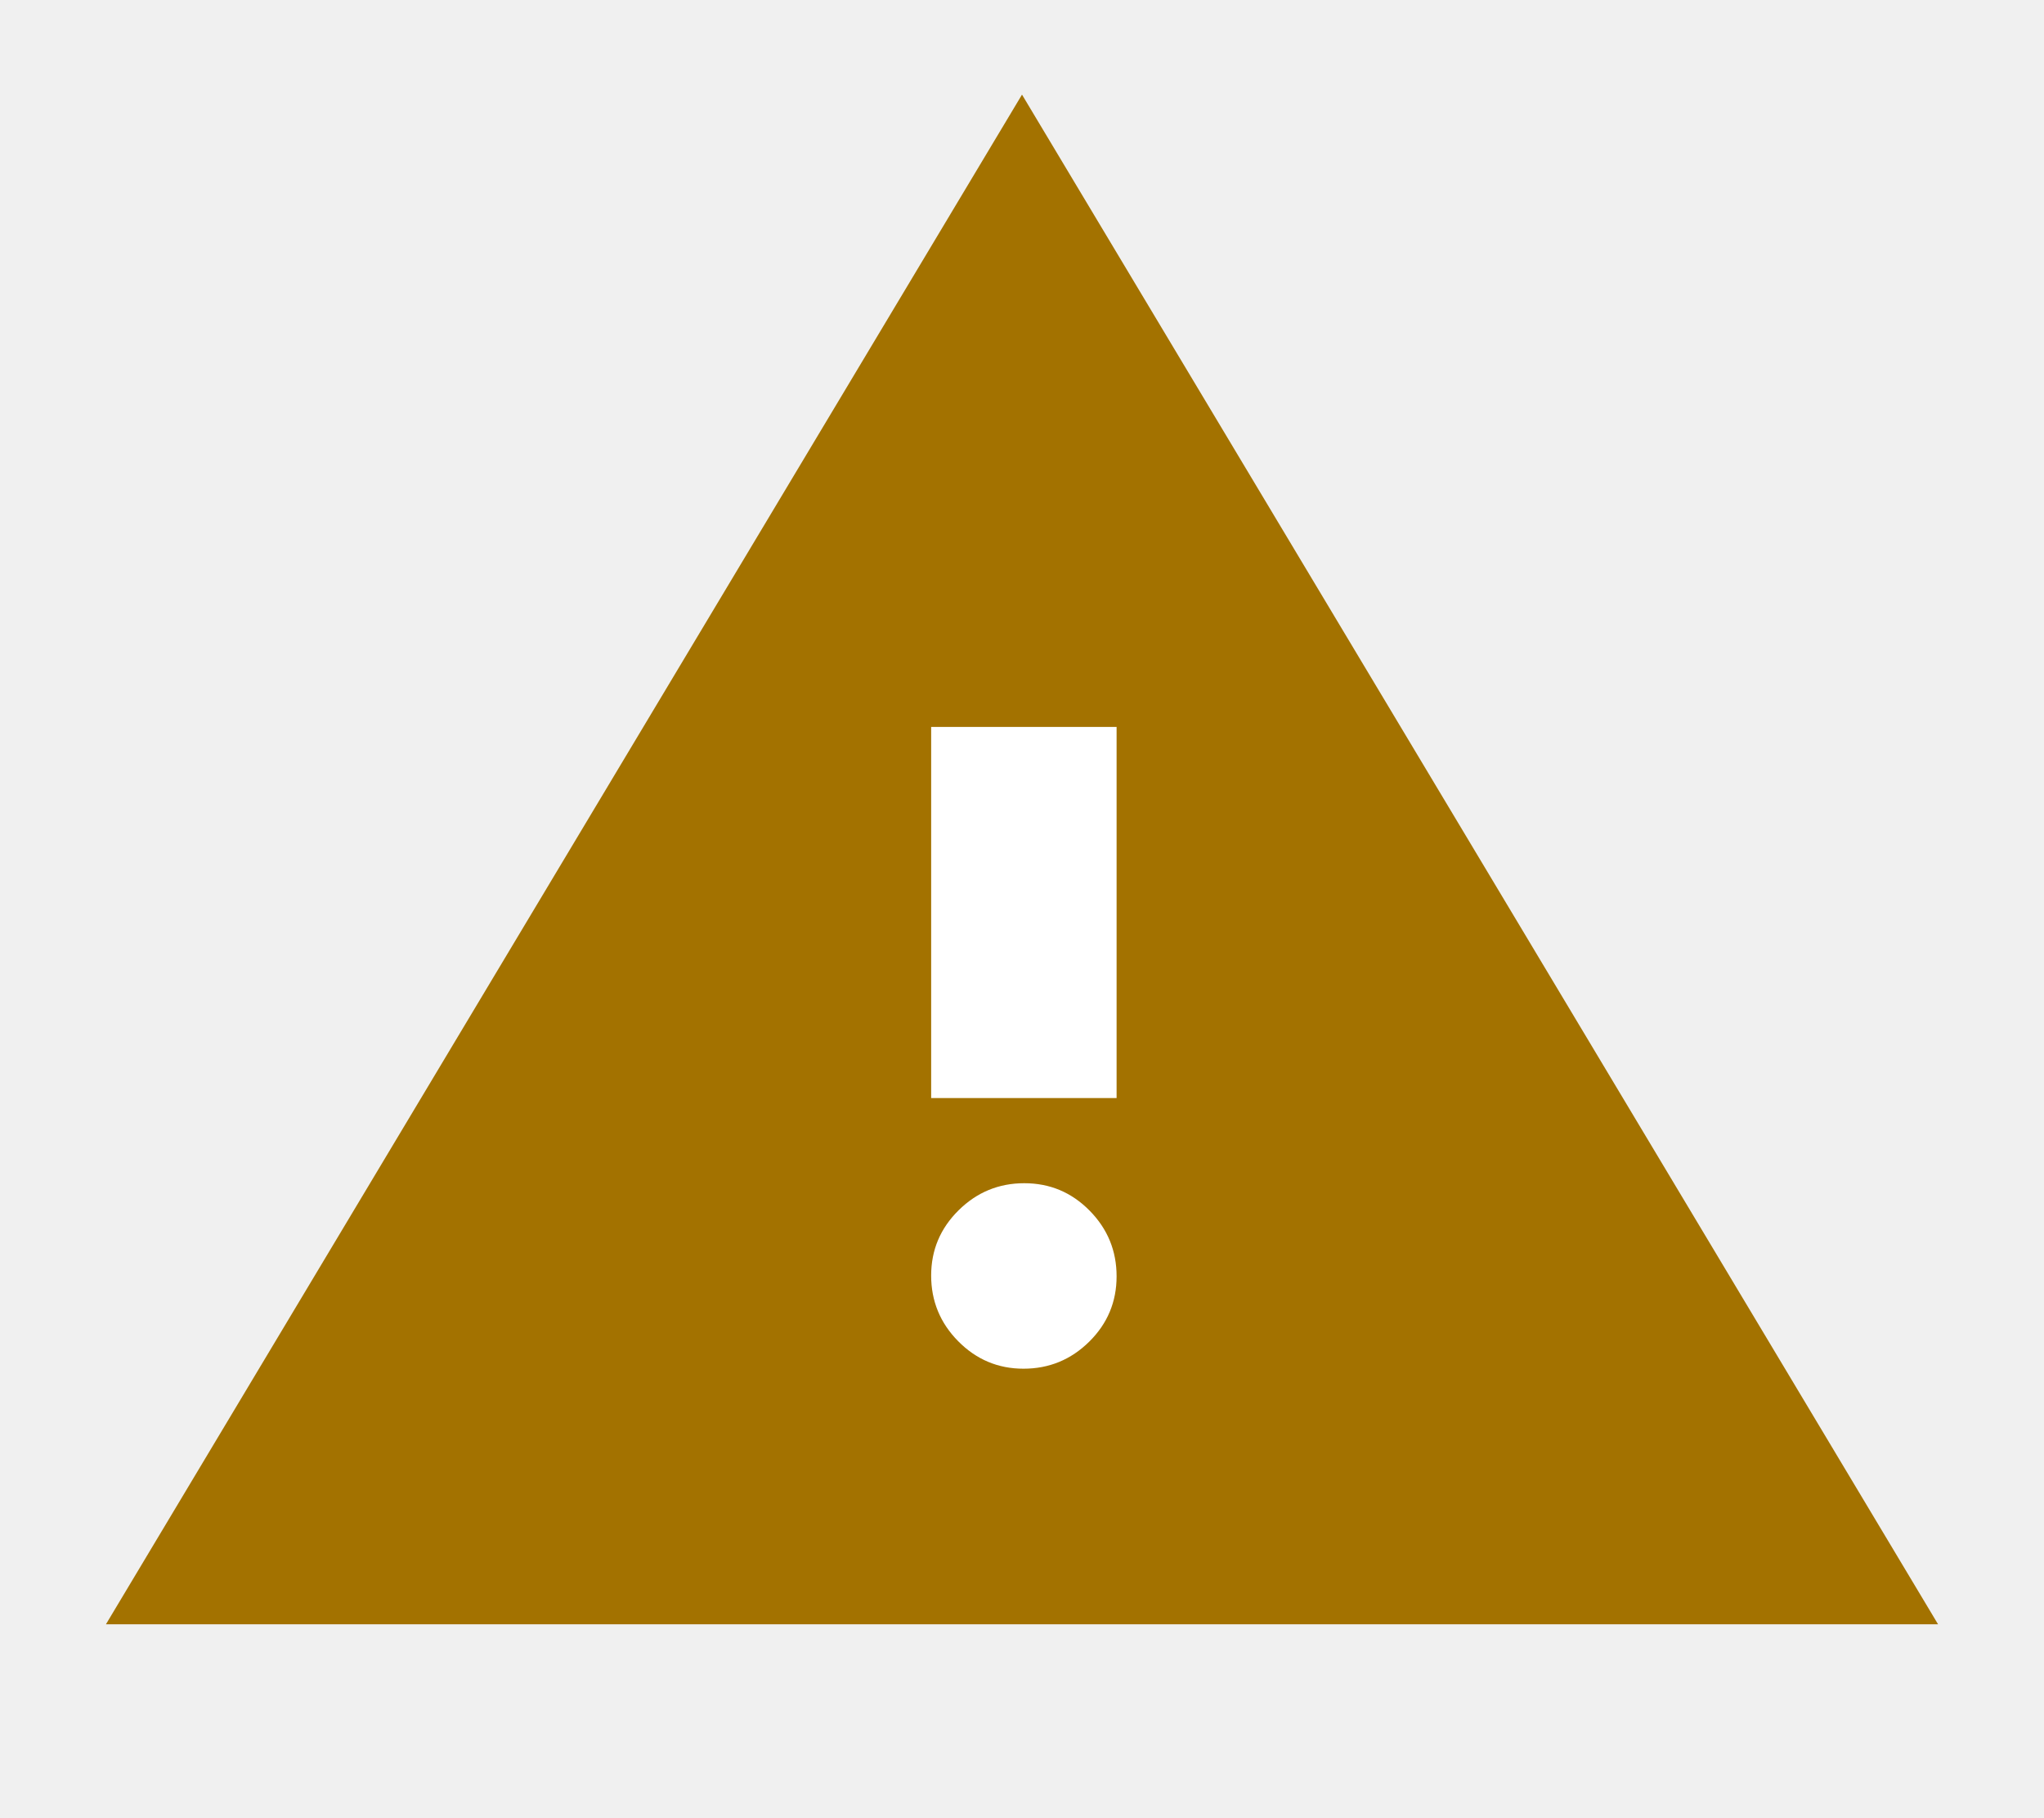
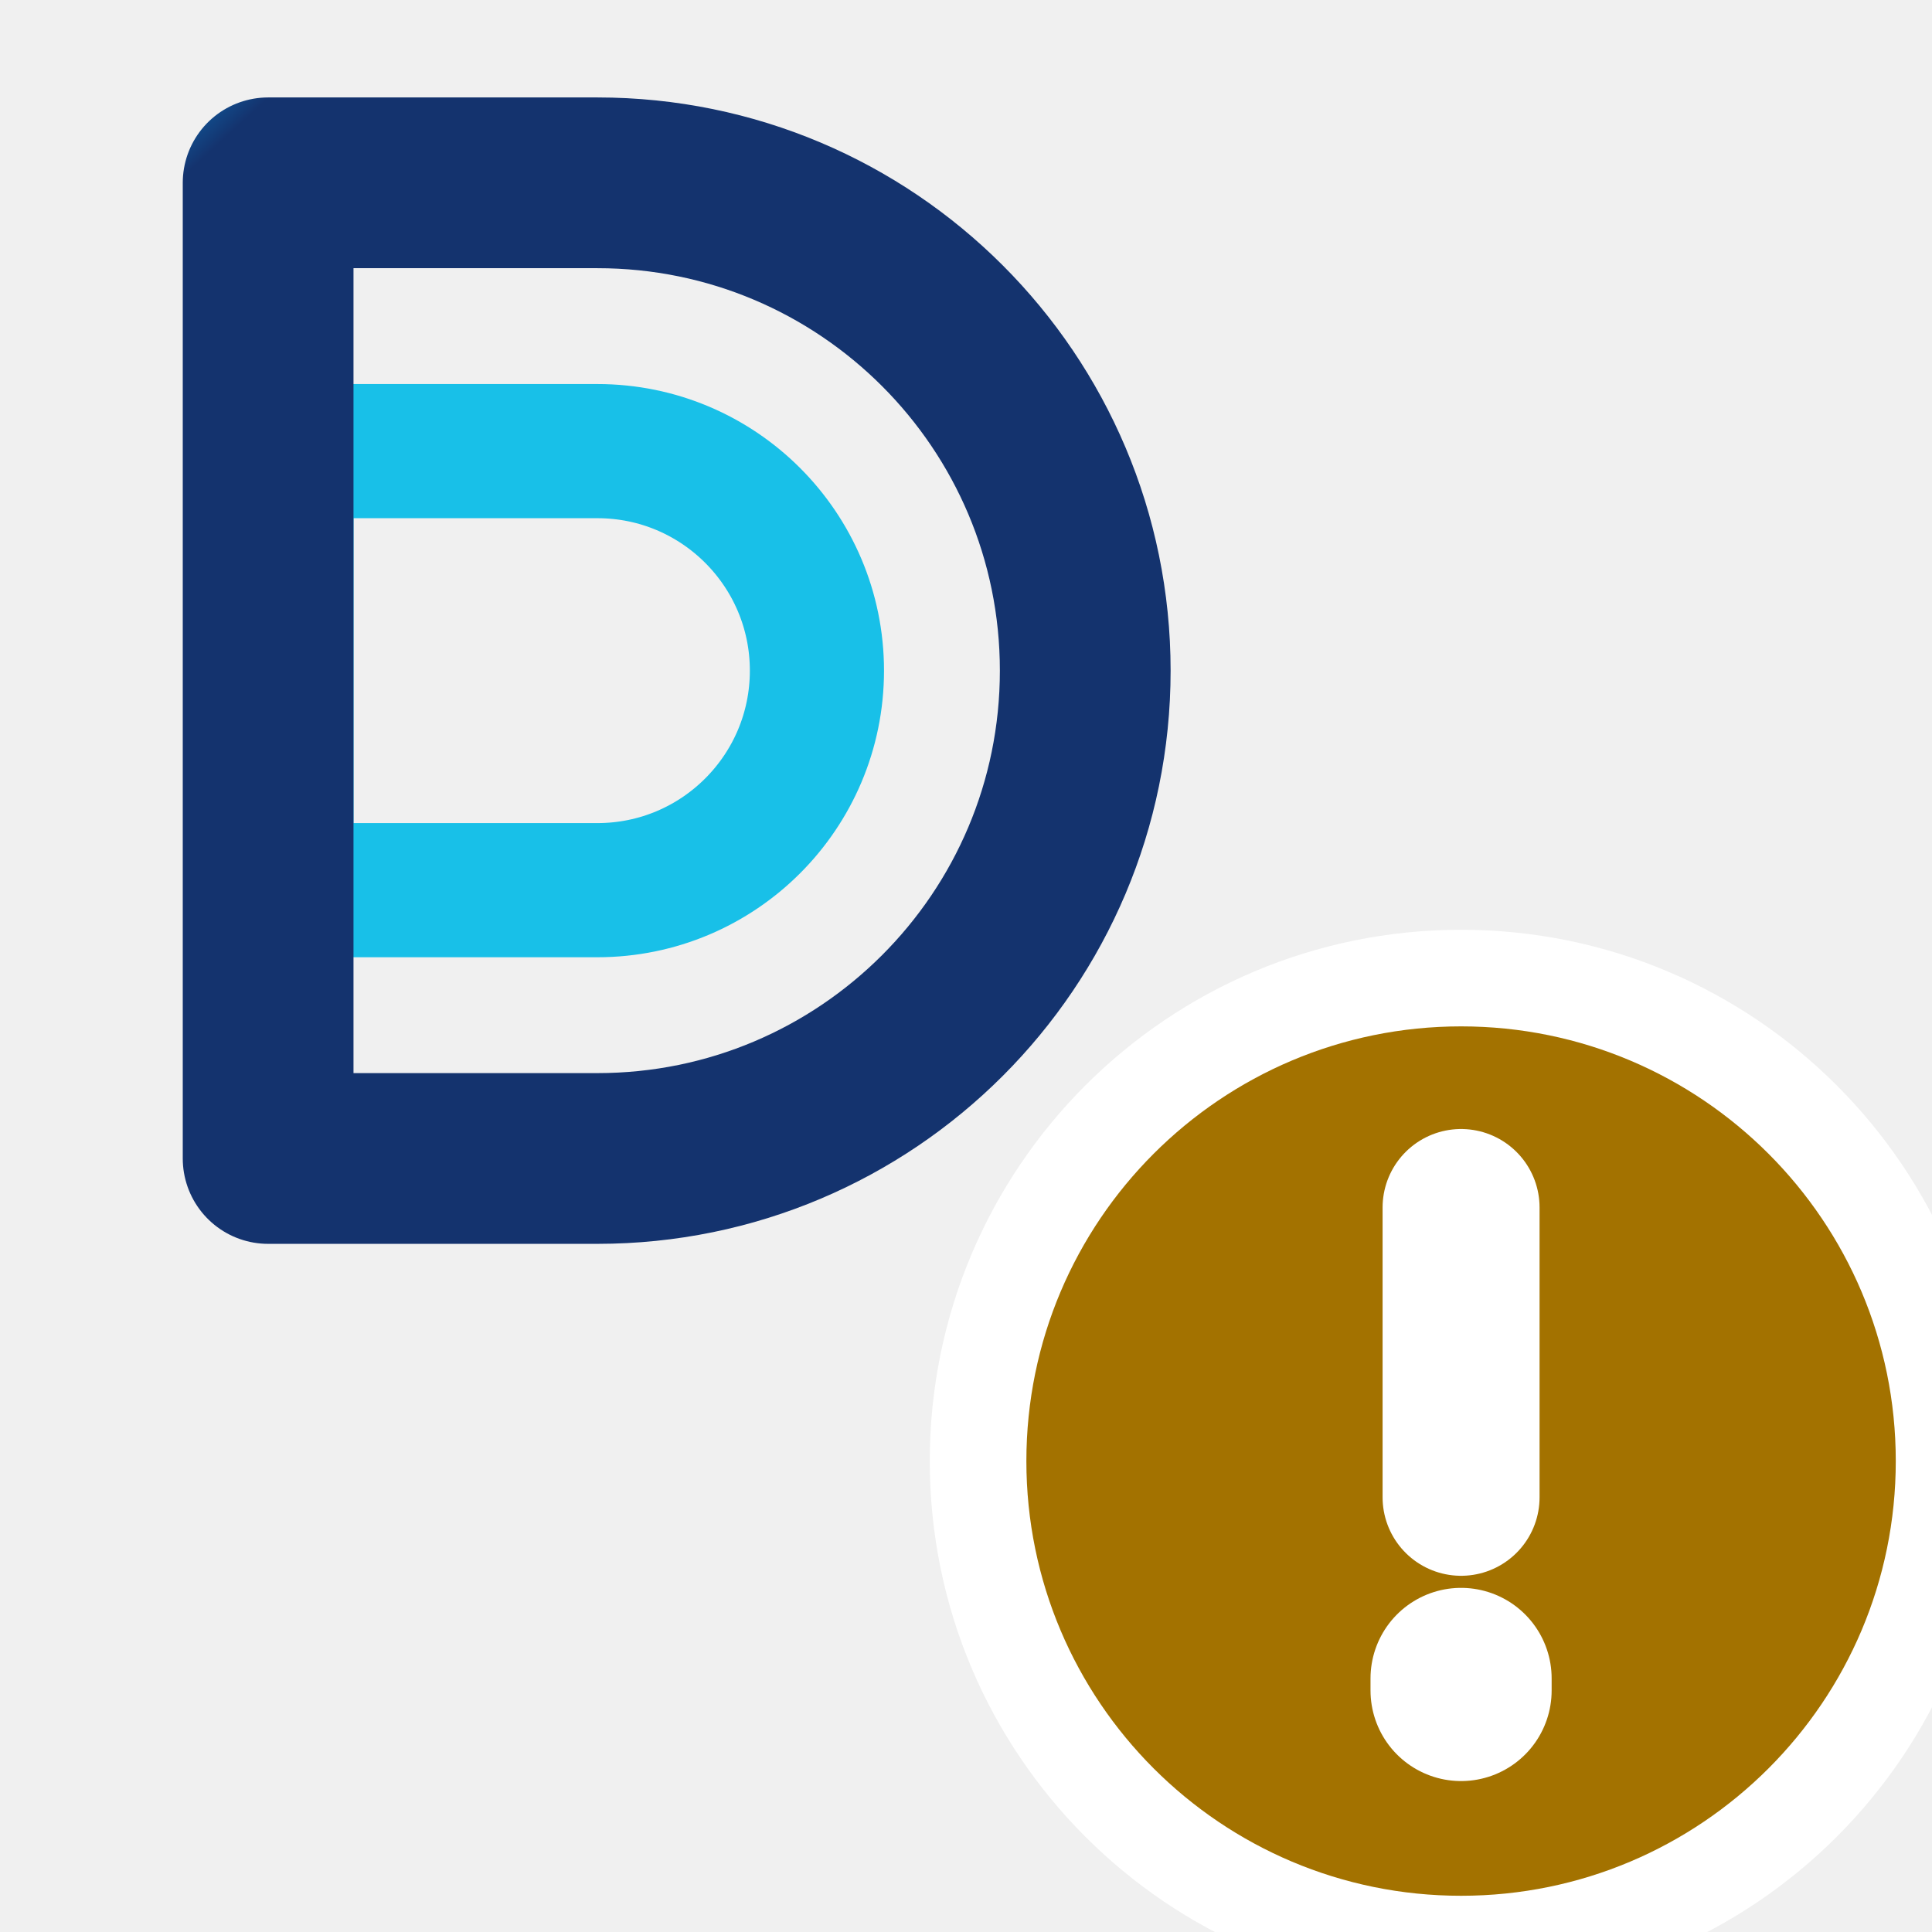
- <svg xmlns="http://www.w3.org/2000/svg" width="18" height="16" viewBox="0 0 18 16">
-   <g fill="none" transform="translate(1)">
-     <polygon fill="#A37200" fill-rule="evenodd" points="-.067 14.3 8 .833 16.067 14.3" />
-     <path fill="#FFF" d="M8.013,12.05 C8.238,12.05 8.431,11.971 8.592,11.812 C8.753,11.653 8.833,11.461 8.833,11.237 C8.833,11.012 8.754,10.819 8.595,10.658 C8.436,10.497 8.245,10.417 8.02,10.417 C7.796,10.417 7.603,10.496 7.442,10.655 C7.281,10.814 7.2,11.005 7.2,11.23 C7.2,11.454 7.279,11.647 7.438,11.808 C7.597,11.969 7.789,12.05 8.013,12.05 Z M7.2,9.667 L8.833,9.667 L8.833,6.4 L7.2,6.4 L7.2,9.667 Z" />
+ <svg xmlns="http://www.w3.org/2000/svg" width="16" height="16" viewBox="0 0 16 16">
+   <defs>
+     <linearGradient id="markOuter" gradientUnits="userSpaceOnUse" x1="1" y1="1" x2="13" y2="14">
+       <stop offset="0" stop-color="#2DD4FF" />
+       <stop offset=".48" stop-color="#0A93E0" />
+       <stop offset="1" stop-color="#14336E" />
+     </linearGradient>
+     <linearGradient id="markInner" gradientUnits="userSpaceOnUse" x1="2" y1="4" x2="9" y2="11">
+       <stop offset="0" stop-color="#7DEFFF" />
+       <stop offset="1" stop-color="#18C0E8" />
+     </linearGradient>
+     <linearGradient id="markOuterOff" gradientUnits="userSpaceOnUse" x1="1" y1="1" x2="13" y2="14">
+       <stop offset="0" stop-color="#B8B8B8" />
+       <stop offset="1" stop-color="#6E6E6E" />
+     </linearGradient>
+     <linearGradient id="markInnerOff" gradientUnits="userSpaceOnUse" x1="2" y1="4" x2="9" y2="11">
+       <stop offset="0" stop-color="#B8B8B8" />
+       <stop offset="1" stop-color="#949494" />
+     </linearGradient>
+   </defs>
+   <g transform="translate(0.15,0.1) scale(0.101)" fill="none" stroke-linejoin="round" stroke-linecap="round">
+     <path d="M 22 36 H 47.5 A 18 18 0 0 1 47.5 72 H 22 Z" stroke="url(#markInner)" stroke-width="11" />
+     <path d="M 20.5 14 H 47.5 A 40 40 0 0 1 47.5 94 H 20.5 Z" stroke="url(#markOuter)" stroke-width="14" />
  </g>
+   <circle cx="12.1" cy="12.1" r="4.4" fill="#FFFFFF" />
+   <circle cx="12.1" cy="12.1" r="3.6" fill="#A37200" />
+   <path d="M 12.1 10.0 L 12.1 12.4" fill="none" stroke="#FFFFFF" stroke-width="1.3" stroke-linecap="round" stroke-linejoin="round" />
+   <path d="M 12.1 13.9 L 12.1 14.0" fill="none" stroke="#FFFFFF" stroke-width="1.5" stroke-linecap="round" stroke-linejoin="round" />
</svg>
